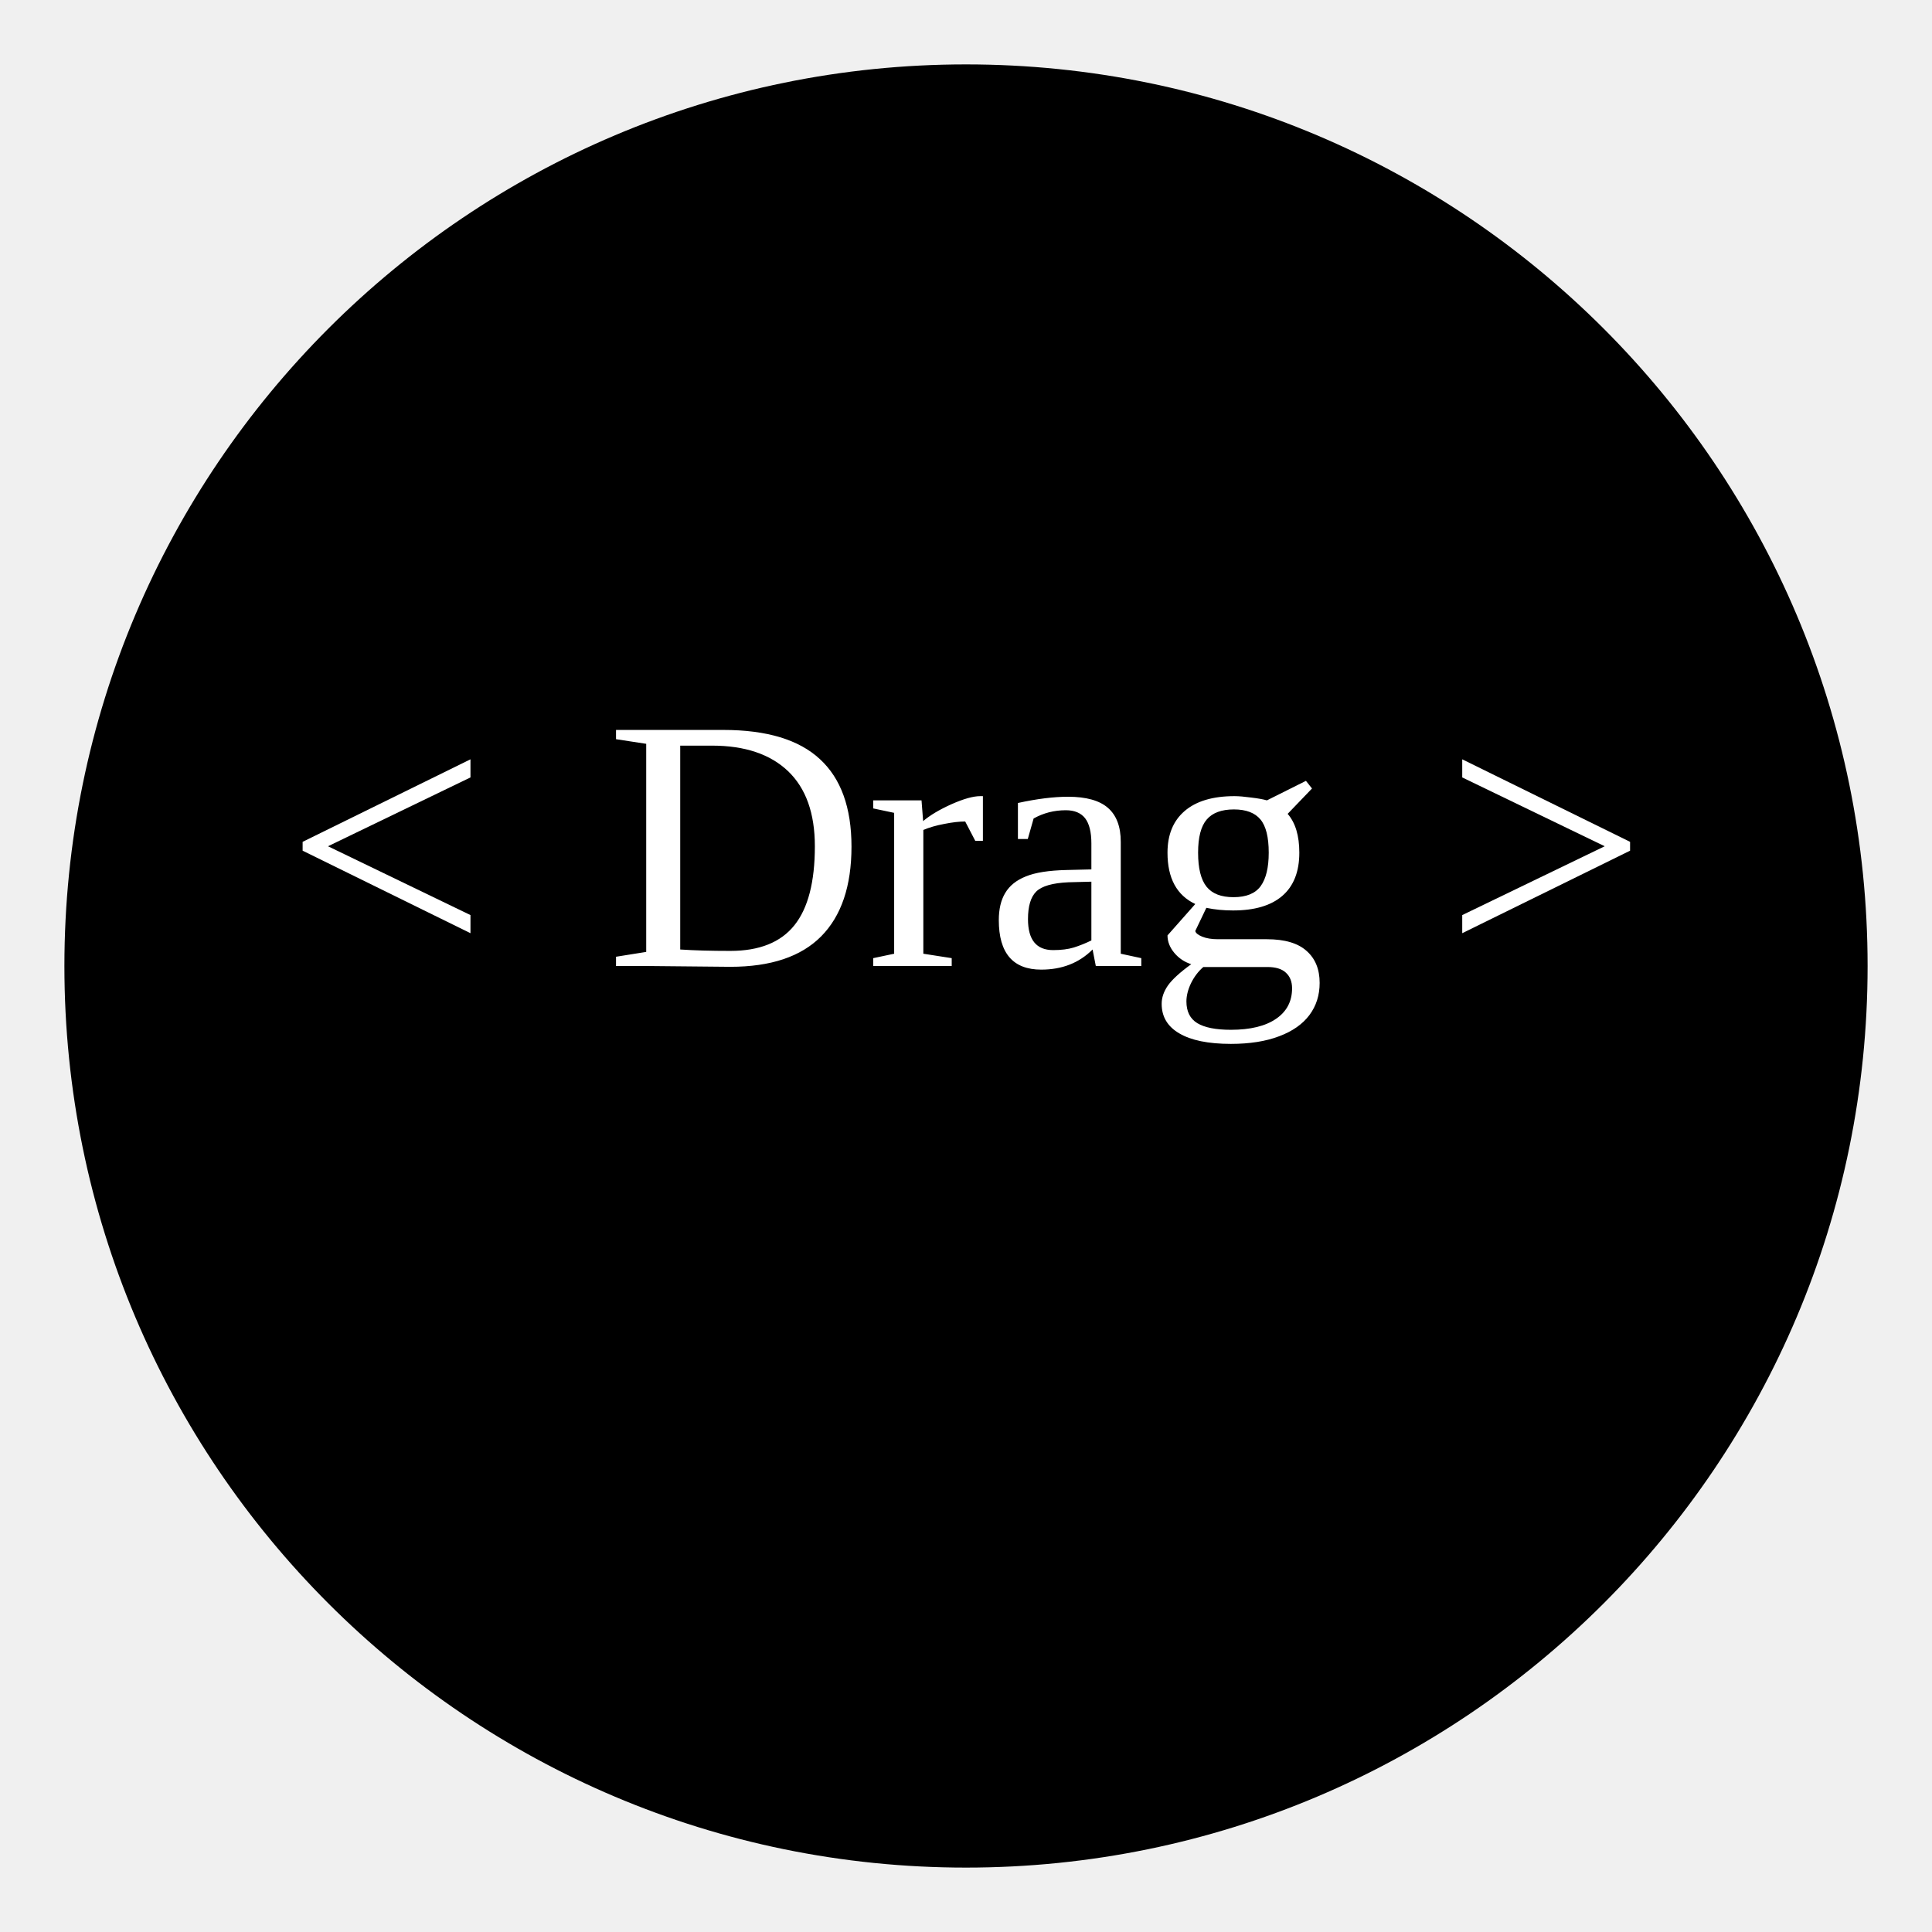
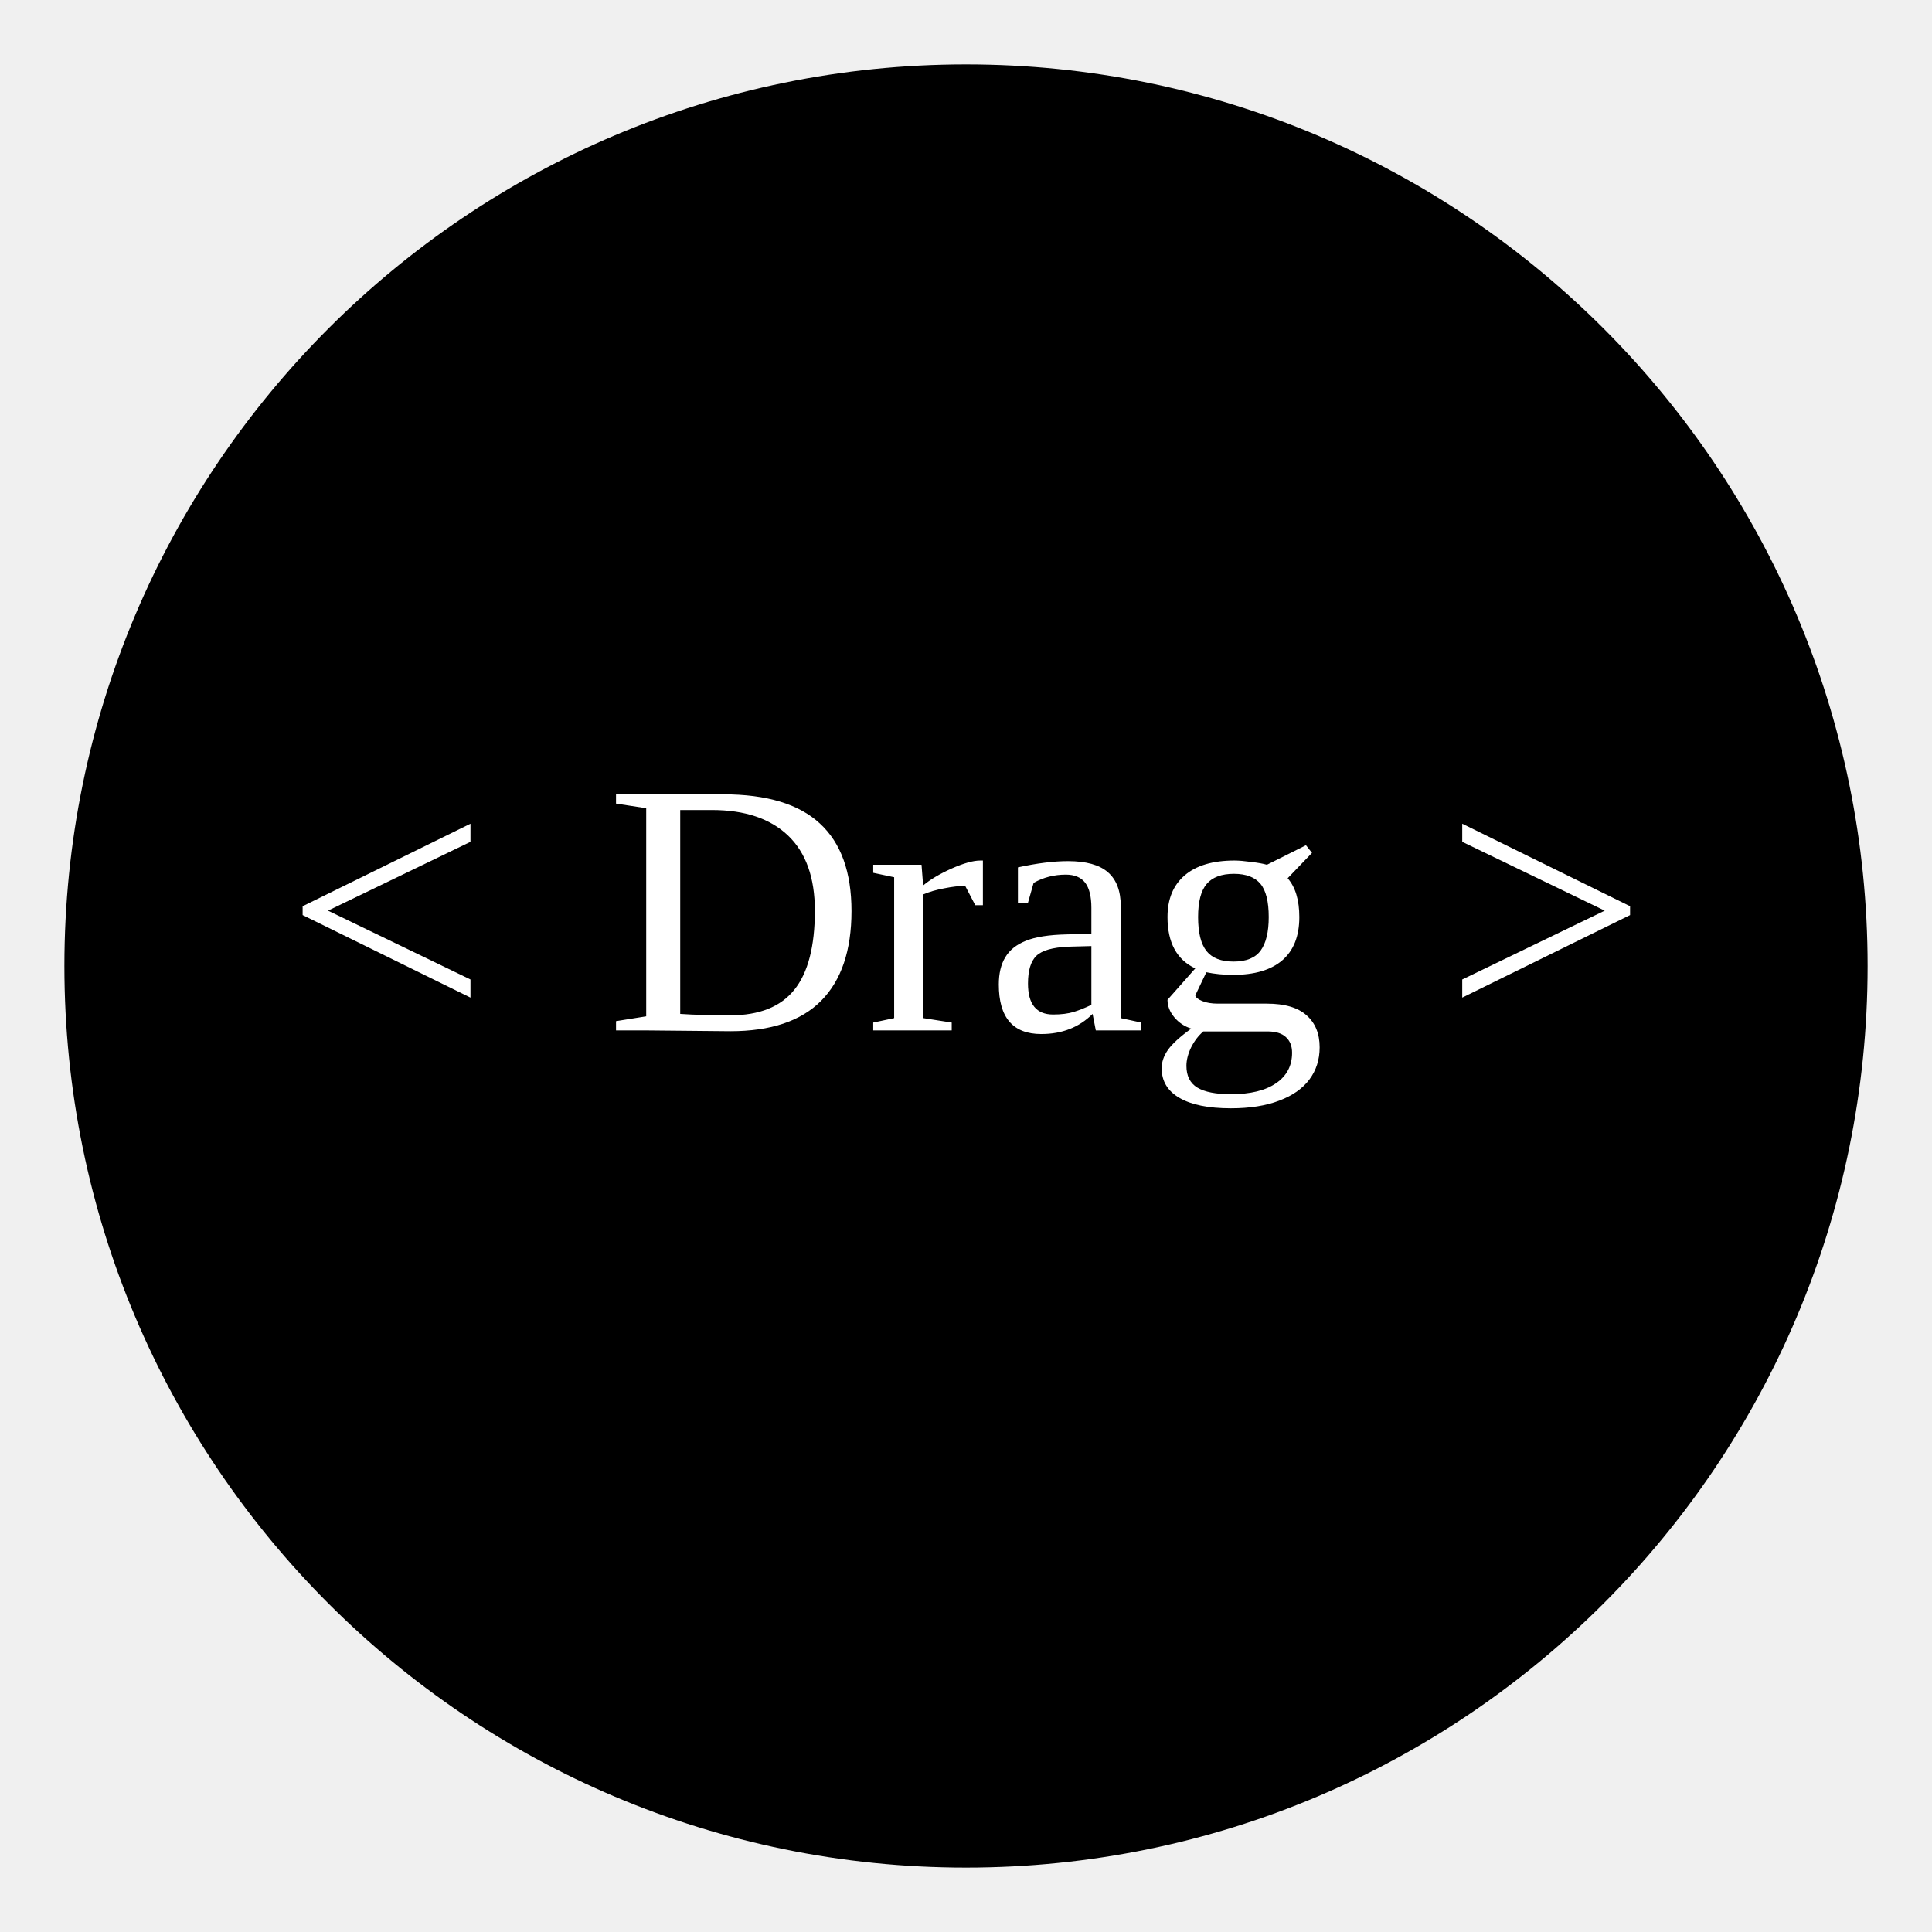
<svg xmlns="http://www.w3.org/2000/svg" width="100" height="100" viewBox="0 0 150 150">
  <circle cx="75" cy="75" r="70" fill="black" />
-   <text x="30" y="75" font-size="28" text-anchor="middle" fill="white">&lt;</text>
-   <text x="75" y="75" font-size="28" text-anchor="middle" fill="white">Drag</text>
-   <text x="120" y="75" font-size="28" text-anchor="middle" fill="white">&gt;</text>
+   <text x="30" y="80" font-size="28" text-anchor="middle" fill="white">&lt;</text>
+   <text x="75" y="80" font-size="28" text-anchor="middle" fill="white">Drag</text>
+   <text x="120" y="80" font-size="28" text-anchor="middle" fill="white">&gt;</text>
</svg>
